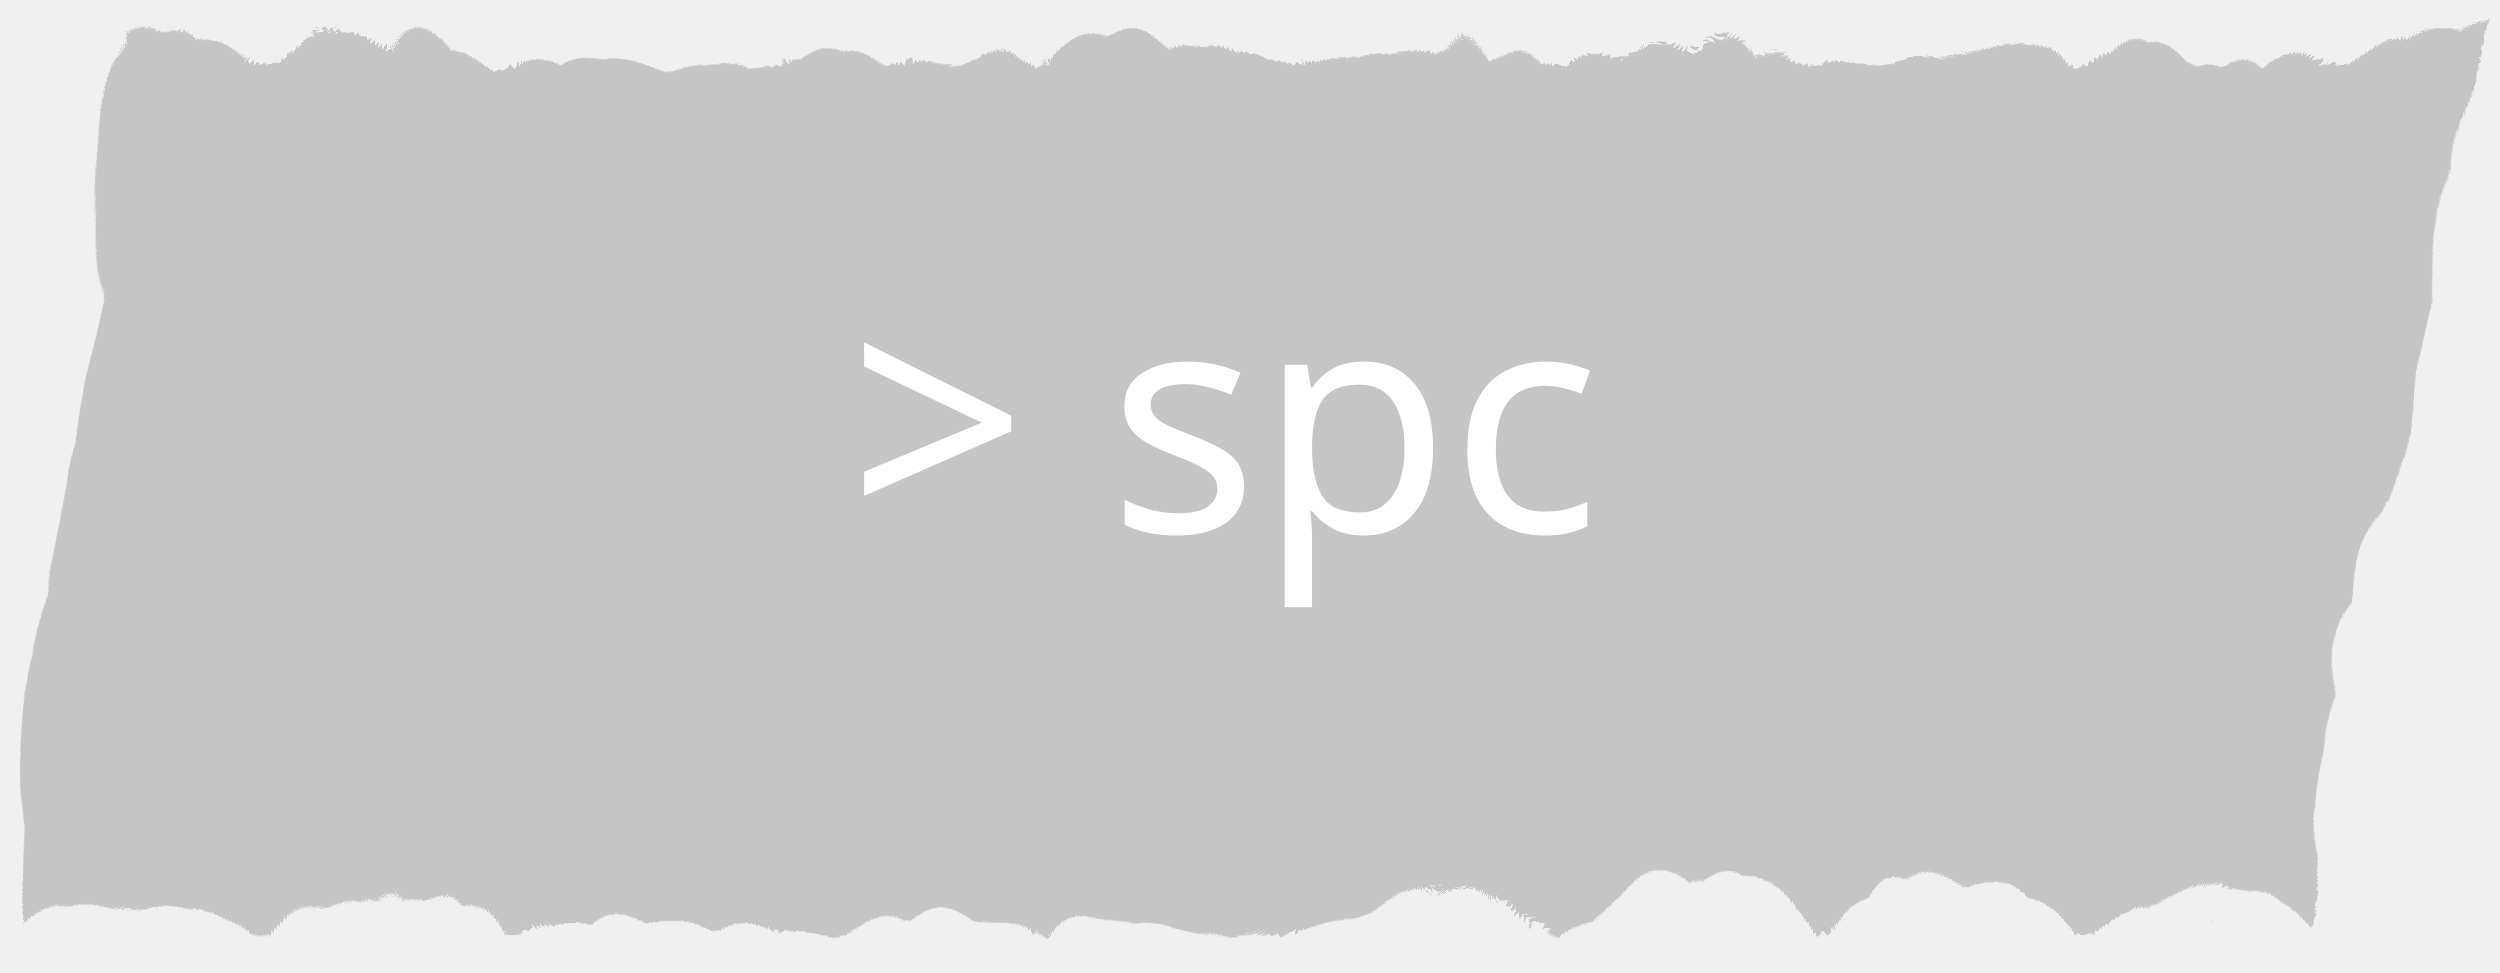
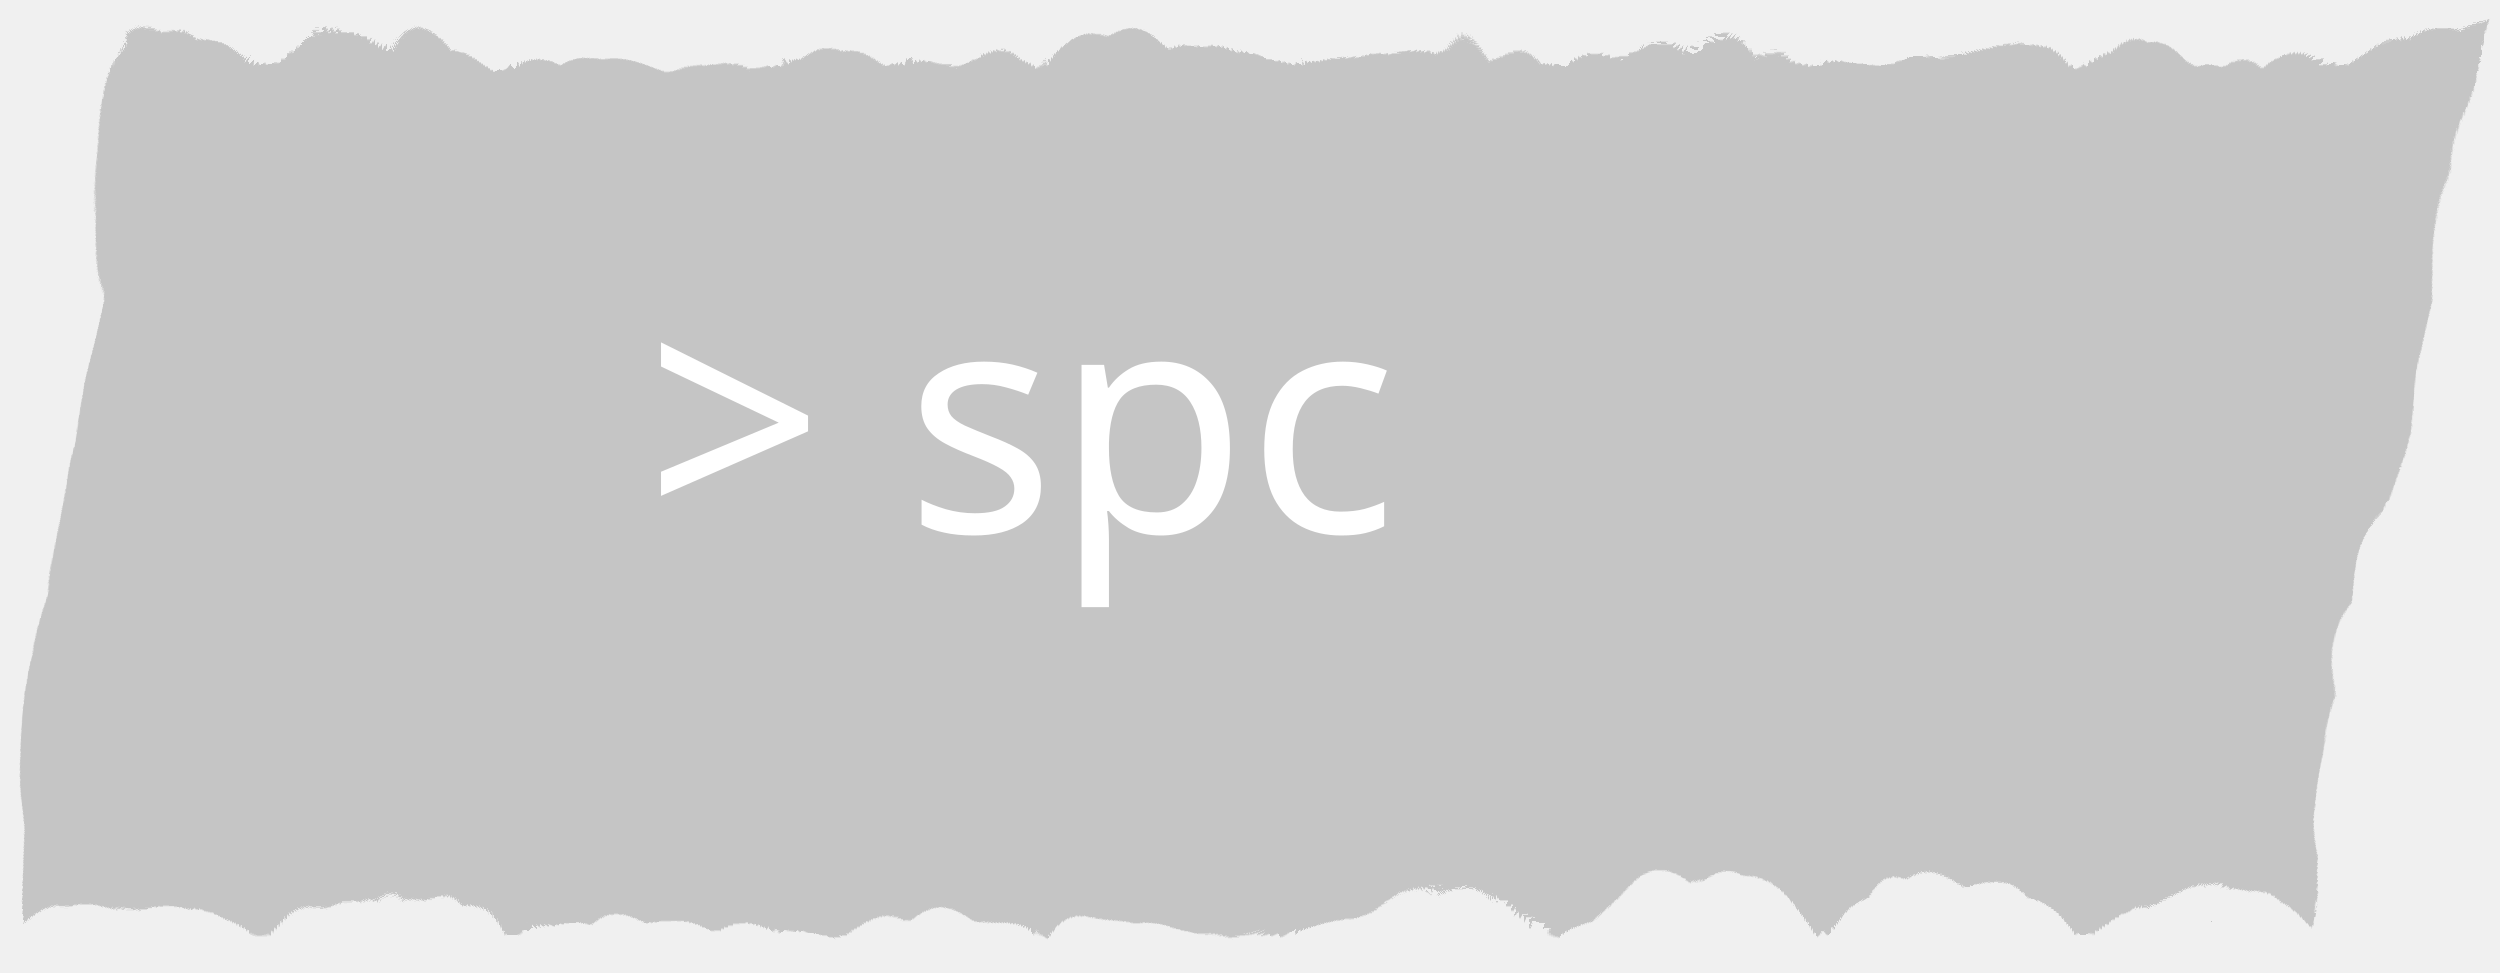
- <svg xmlns="http://www.w3.org/2000/svg" width="144" height="56">
-   <defs>
-     <filter id="a" color-interpolation-filters="sRGB">
-       <feTurbulence numOctaves="3" baseFrequency=".04" result="result91" />
-       <feDisplacementMap in2="result91" scale="6.6" yChannelSelector="G" xChannelSelector="R" in="SourceGraphic" />
+ <svg xmlns="http://www.w3.org/2000/svg" width="144" height="56" id="svg2" version="1.1">
+   <defs id="defs4">
+     <filter id="filter3755" color-interpolation-filters="sRGB">
+       <feTurbulence id="feTurbulence3757" numOctaves="3" seed="0" type="turbulence" baseFrequency="0.04" result="result91" />
+       <feDisplacementMap id="feDisplacementMap3759" in2="result91" scale="6.6" yChannelSelector="G" xChannelSelector="R" in="SourceGraphic" />
    </filter>
  </defs>
-   <path d="M11.915 998.362l-11.915 50h219.433l16.88-50z" transform="matrix(.60009 0 0 1 -.145 -997.362)" fill="#c5c5c5" filter="url(#a)" />
-   <text style="text-align:center;line-height:161%" x="70.522" y="1027.02" font-size="18" font-weight="400" letter-spacing="0" word-spacing="0" text-anchor="middle" fill="#fff" font-family="Sans" transform="translate(0 -996.362)">
-     <tspan x="70.522" y="1027.02">&gt; spc</tspan>
-   </text>
+   <g id="layer1" transform="translate(0,-996.3622)">
+     <path style="fill:#c5c5c5;fill-opacity:1;stroke:none;filter:url(#filter3755)" d="m 11.915,998.362 -11.915,50 219.433,0 16.879,-50 z" id="path2985" transform="matrix(0.6000896,0,0,1,-0.145391,-1)" />
+     <text xml:space="preserve" style="font-size:18px;font-style:normal;font-weight:normal;text-align:center;line-height:161%;letter-spacing:0px;word-spacing:0px;text-anchor:middle;fill:#ffffff;fill-opacity:1;stroke:none;font-family:Sans" x="70.522" y="1027.02" id="text2987">
+       <tspan id="tspan2989" x="70.522" y="1027.02">&gt; spc</tspan>
+     </text>
+   </g>
</svg>
